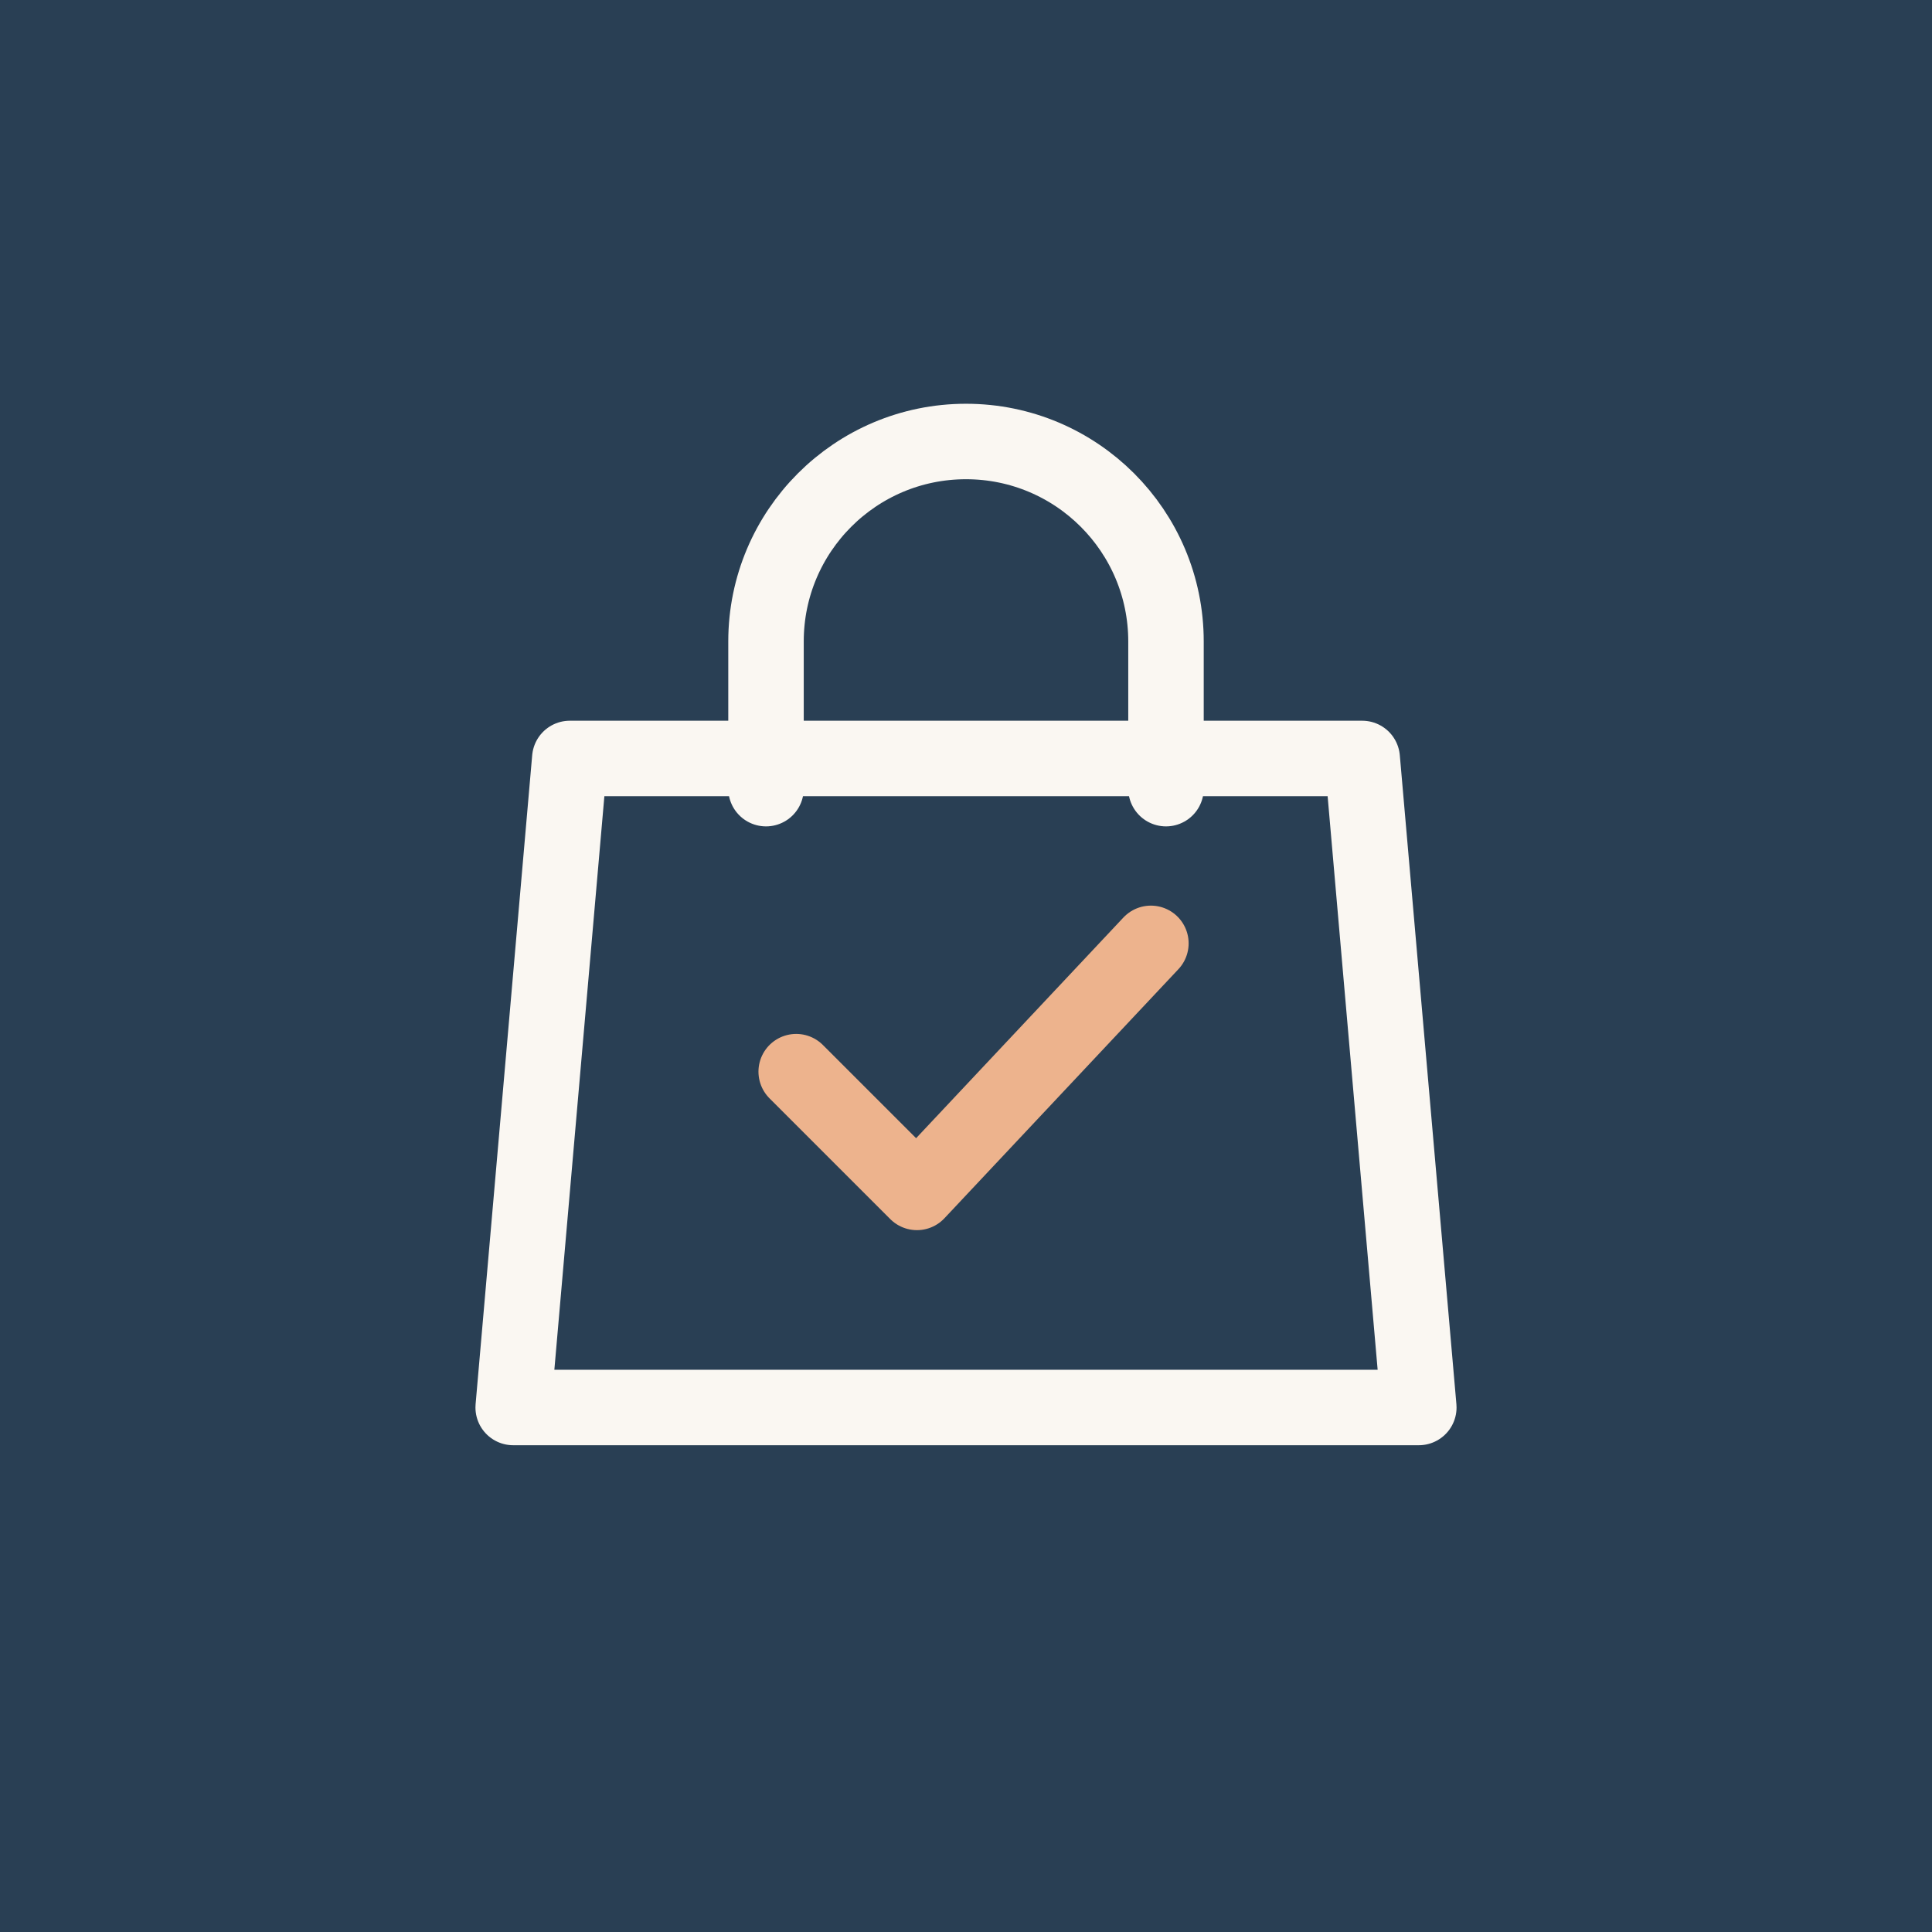
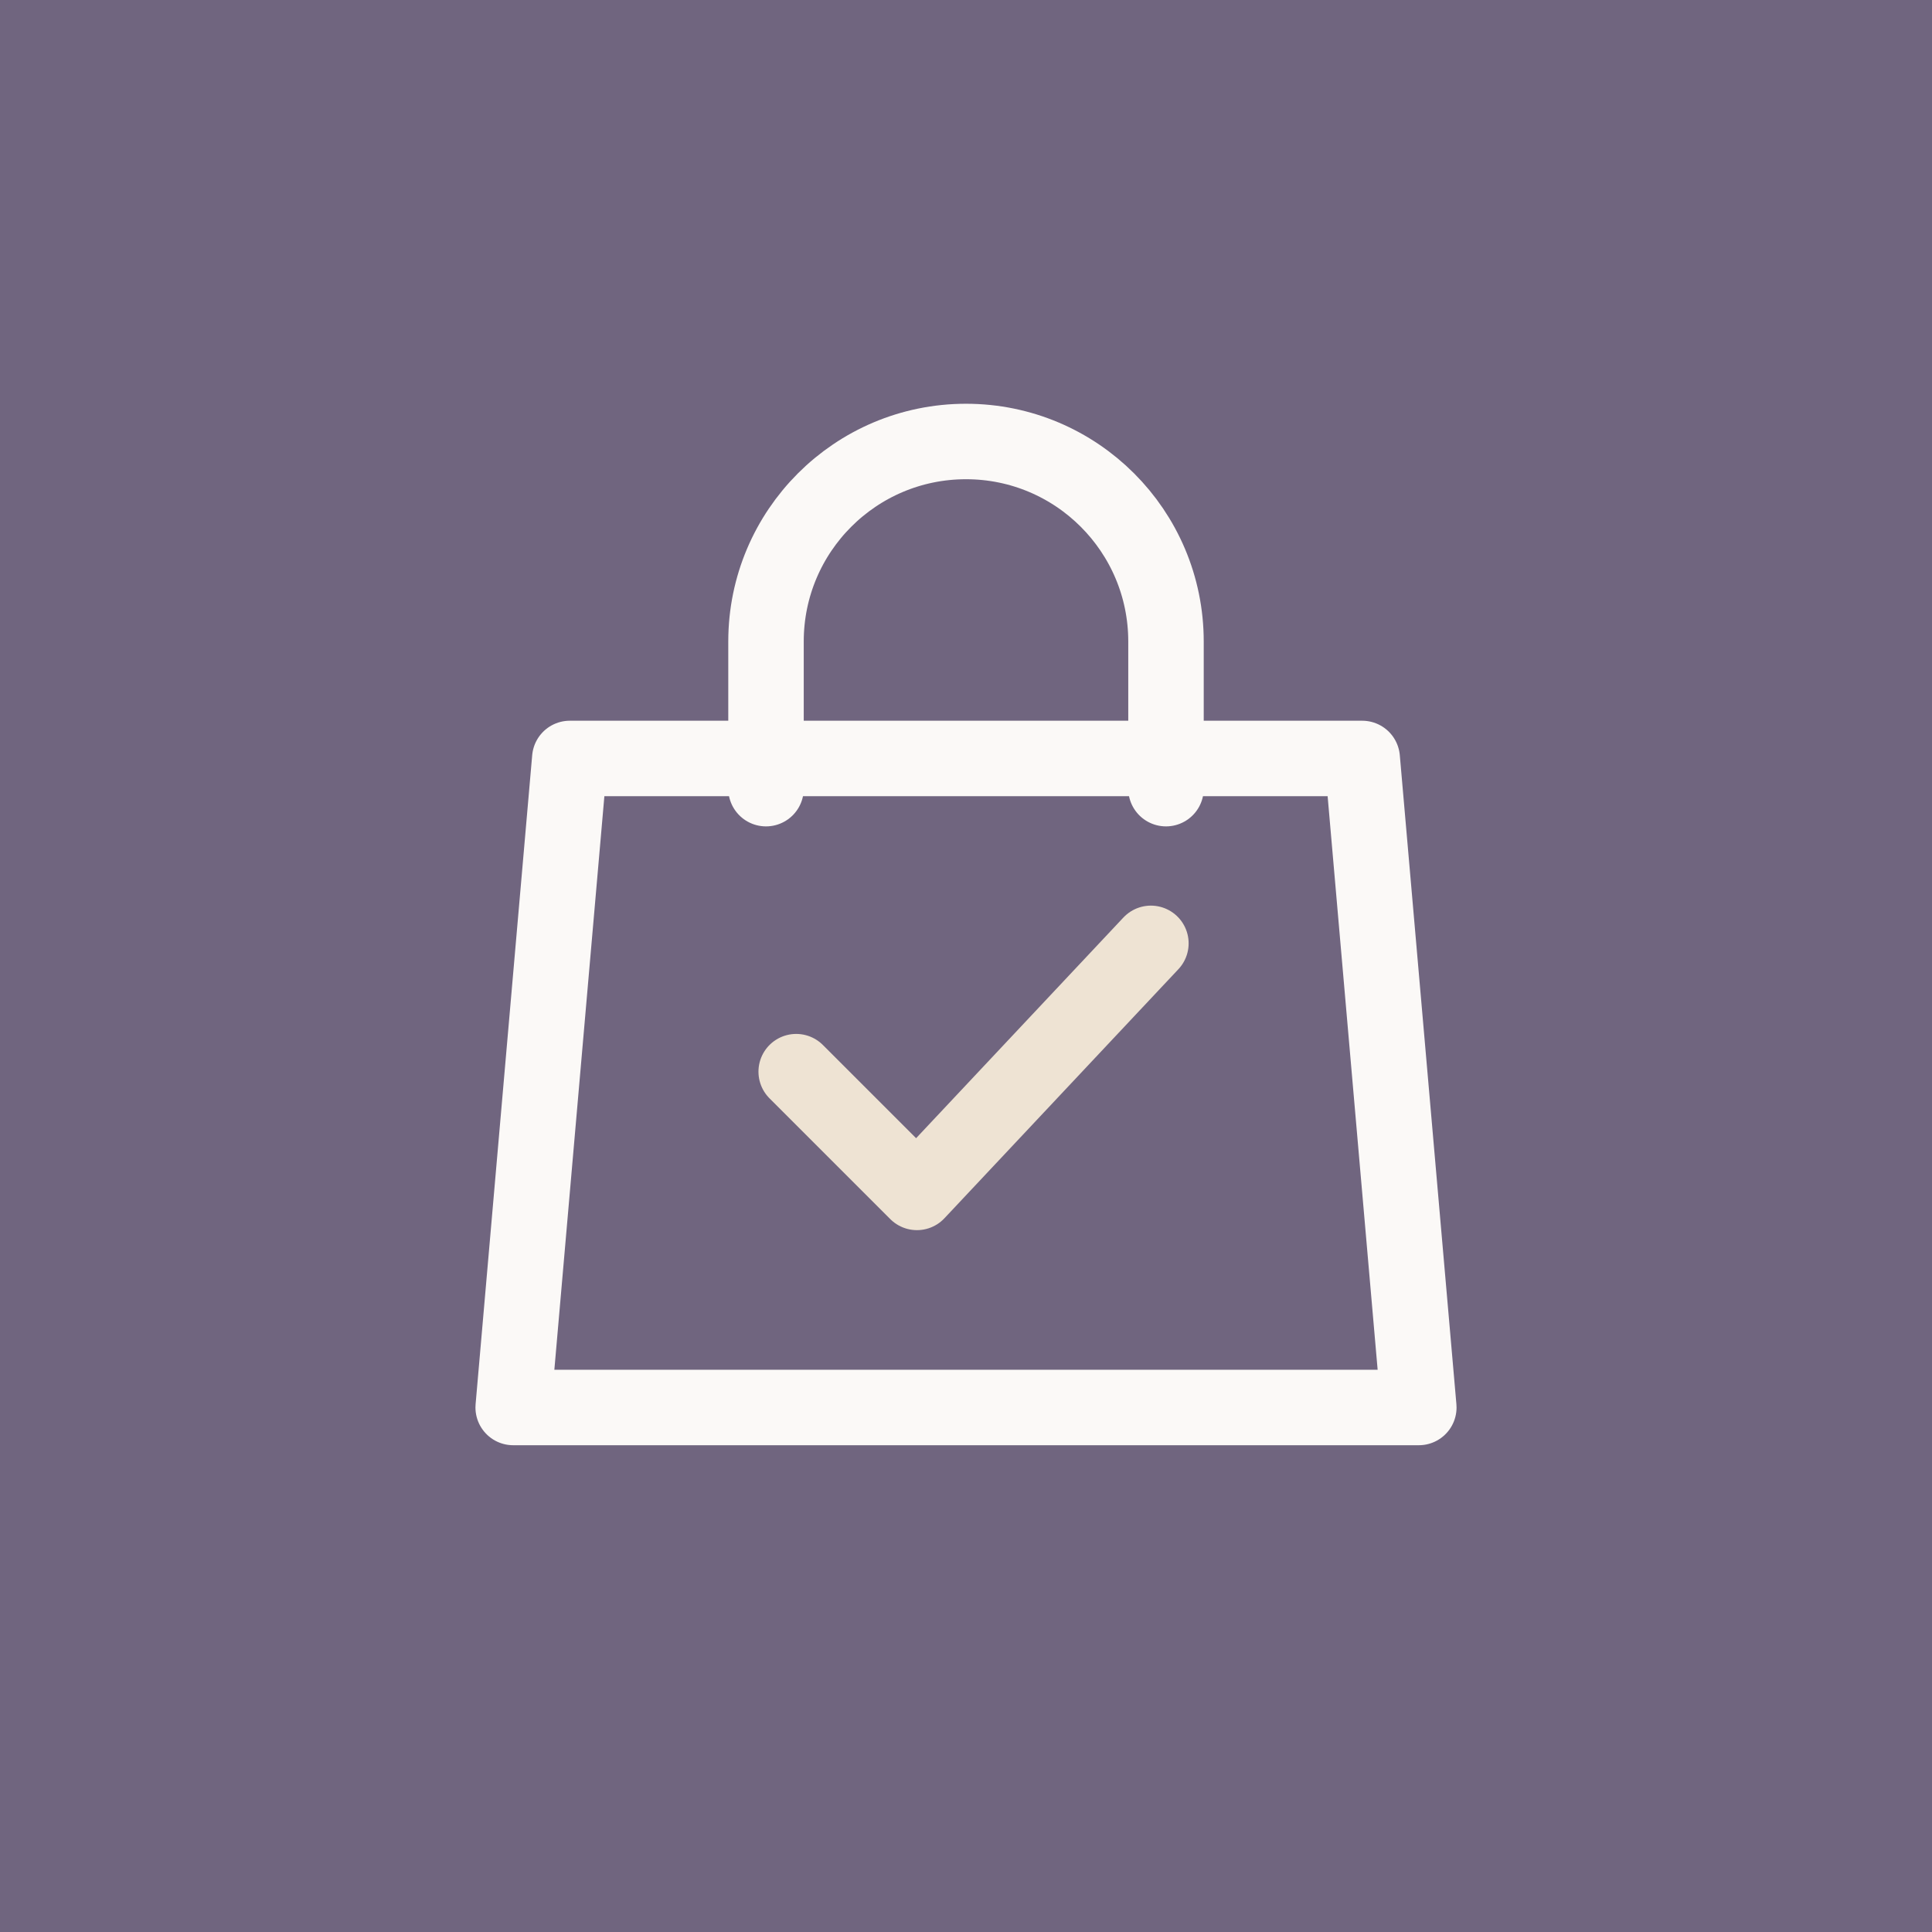
<svg xmlns="http://www.w3.org/2000/svg" width="512" height="512" viewBox="0 0 512 512">
-   <rect width="512" height="512" fill="#293F54" />
-   <g fill="none" stroke="#FAF7F2" stroke-width="20" stroke-linecap="round" stroke-linejoin="round">
+   <rect width="512" height="512" fill="#70657F" />
+   <g fill="none" stroke="#FBF9F7" stroke-width="20" stroke-linecap="round" stroke-linejoin="round">
    <path d="M151 201h210l15 172H136l15-172Z" />
    <path d="M203 209v-39a53 53 0 0 1 106 0v39" />
-     <path d="m211 284 32 32 62-66" stroke="#EDB38D" />
+     <path d="m211 284 32 32 62-66" stroke="#EEE3D3" />
  </g>
</svg>
